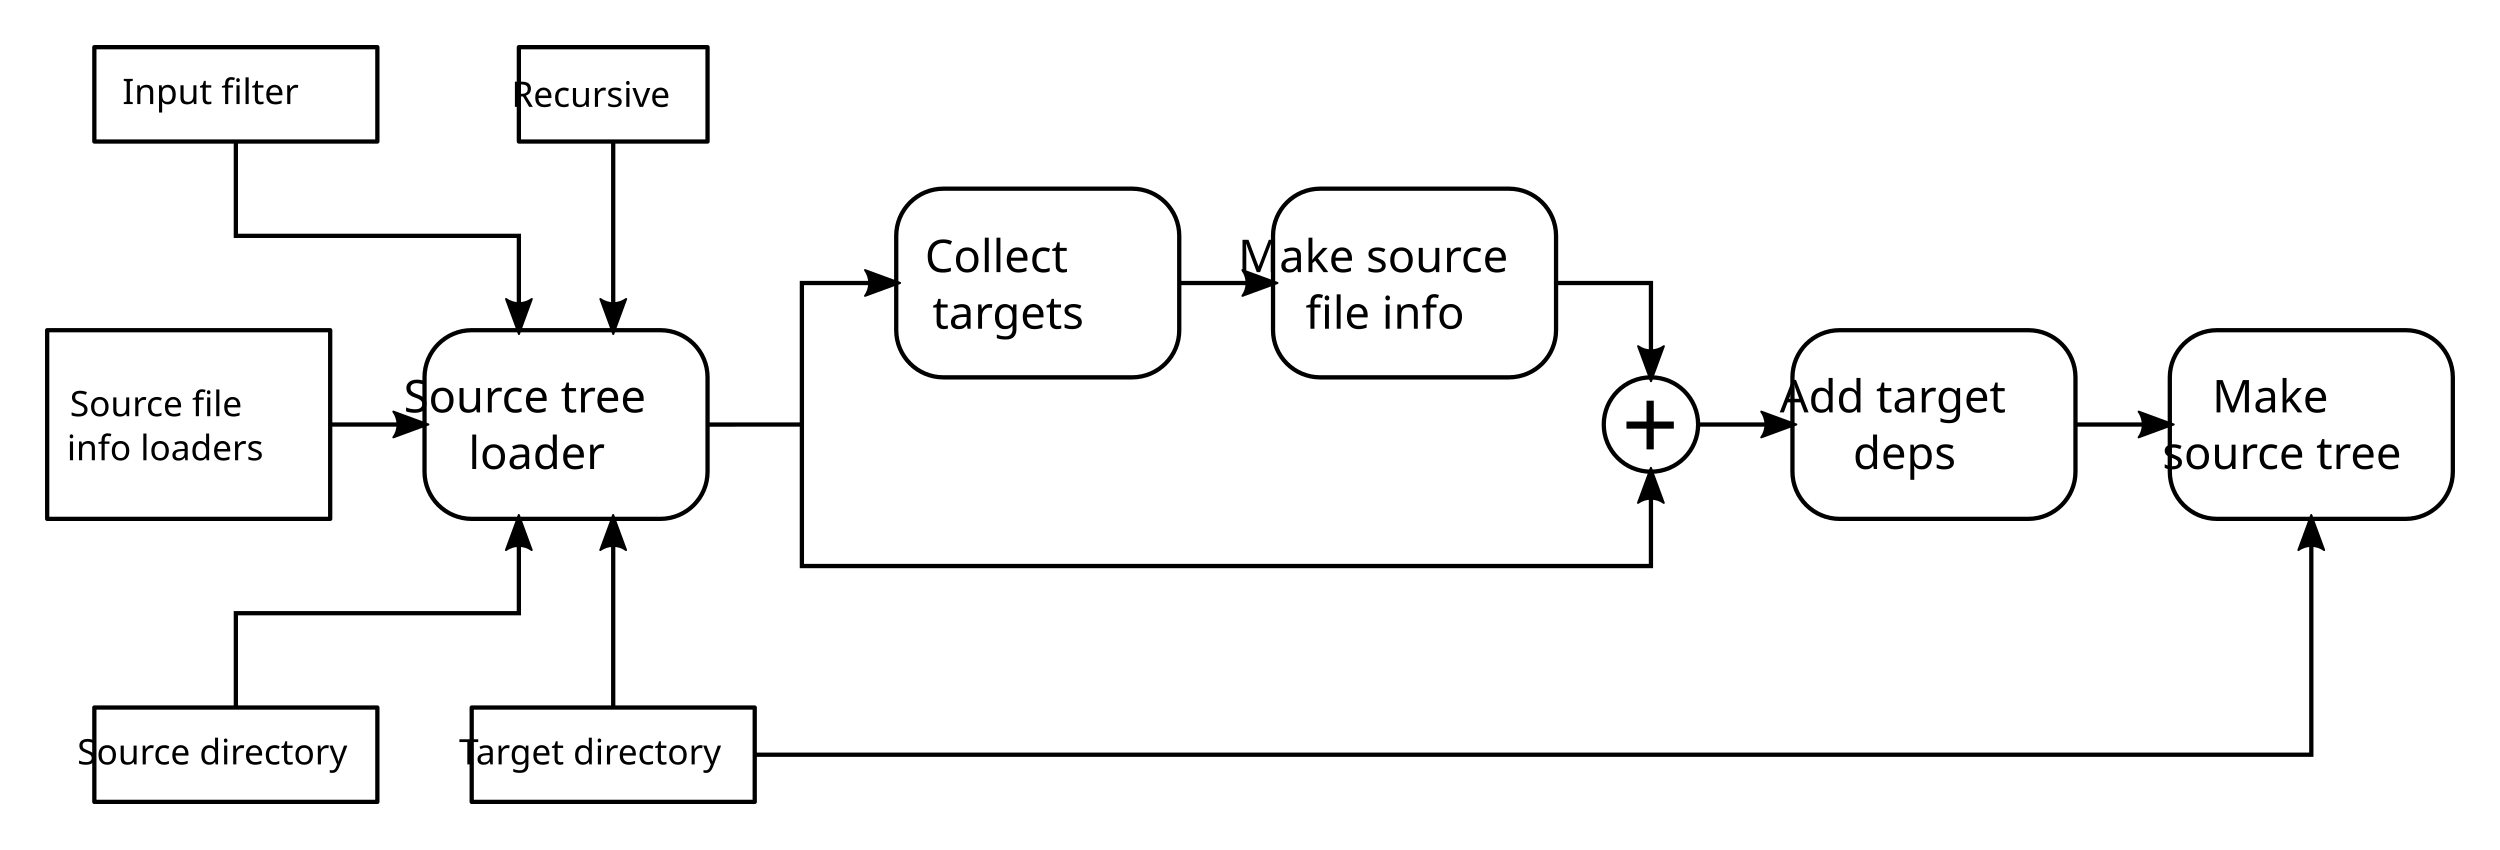
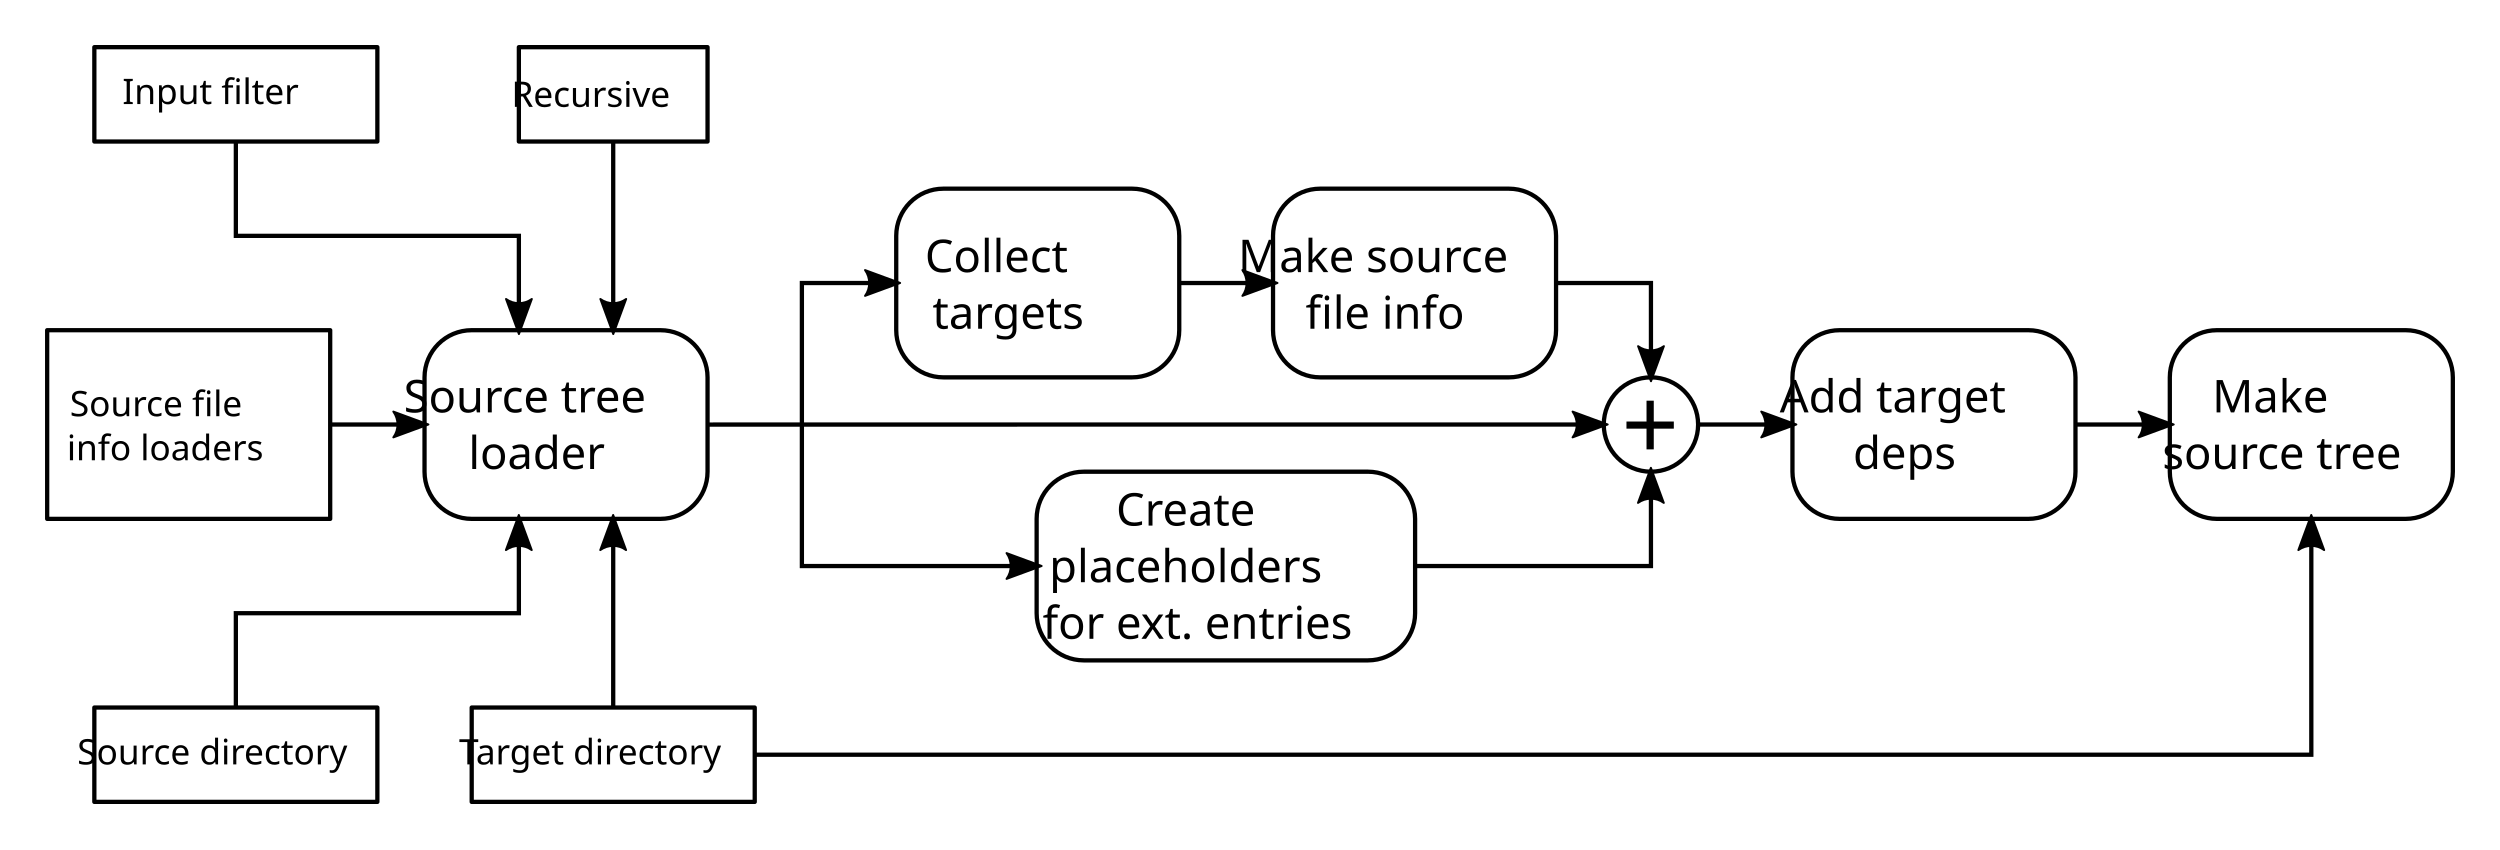
<svg xmlns="http://www.w3.org/2000/svg" width="1325" height="450" viewBox="0 0 350.573 119.062" version="1.1" id="svg8">
  <defs id="defs2">
+     <marker orient="auto" refY="0" refX="0" id="marker4875" style="overflow:visible">
+       <path id="path4873" style="fill:#000000;fill-opacity:1;fill-rule:evenodd;stroke:#000000;stroke-width:0.625;stroke-linejoin:round;stroke-opacity:1" d="M 8.719,4.034 -2.207,0.016 8.719,-4.002 c -1.745,2.372 -1.735,5.617 -6e-7,8.035 z" transform="matrix(-0.75,0,0,-0.75,-0.75,0)" />
+     </marker>
+     <marker orient="auto" refY="0" refX="0" id="marker4043" style="overflow:visible">
+       <path id="path4041" style="fill:#000000;fill-opacity:1;fill-rule:evenodd;stroke:#000000;stroke-width:0.625;stroke-linejoin:round;stroke-opacity:1" d="M 8.719,4.034 -2.207,0.016 8.719,-4.002 c -1.745,2.372 -1.735,5.617 -6e-7,8.035 z" transform="matrix(-0.75,0,0,-0.75,-0.75,0)" />
+     </marker>
    <marker style="overflow:visible" id="marker2233" refX="0" refY="0" orient="auto">
      <path transform="matrix(-0.75,0,0,-0.75,-0.75,0)" d="M 8.719,4.034 -2.207,0.016 8.719,-4.002 c -1.745,2.372 -1.735,5.617 -6e-7,8.035 z" style="fill:#000000;fill-opacity:1;fill-rule:evenodd;stroke:#000000;stroke-width:0.625;stroke-linejoin:round;stroke-opacity:1" id="path2231" />
    </marker>
    <marker style="overflow:visible" id="marker2157" refX="0" refY="0" orient="auto">
      <path transform="matrix(-0.75,0,0,-0.75,-0.75,0)" d="M 8.719,4.034 -2.207,0.016 8.719,-4.002 c -1.745,2.372 -1.735,5.617 -6e-7,8.035 z" style="fill:#000000;fill-opacity:1;fill-rule:evenodd;stroke:#000000;stroke-width:0.625;stroke-linejoin:round;stroke-opacity:1" id="path2155" />
    </marker>
    <marker style="overflow:visible" id="marker2087" refX="0" refY="0" orient="auto">
      <path transform="matrix(-0.75,0,0,-0.75,-0.75,0)" d="M 8.719,4.034 -2.207,0.016 8.719,-4.002 c -1.745,2.372 -1.735,5.617 -6e-7,8.035 z" style="fill:#000000;fill-opacity:1;fill-rule:evenodd;stroke:#000000;stroke-width:0.625;stroke-linejoin:round;stroke-opacity:1" id="path2085" />
    </marker>
    <marker style="overflow:visible" id="marker2023" refX="0" refY="0" orient="auto">
      <path transform="matrix(-0.75,0,0,-0.75,-0.75,0)" d="M 8.719,4.034 -2.207,0.016 8.719,-4.002 c -1.745,2.372 -1.735,5.617 -6e-7,8.035 z" style="fill:#000000;fill-opacity:1;fill-rule:evenodd;stroke:#000000;stroke-width:0.625;stroke-linejoin:round;stroke-opacity:1" id="path2021" />
    </marker>
    <marker style="overflow:visible" id="marker1965" refX="0" refY="0" orient="auto">
      <path transform="matrix(-0.75,0,0,-0.75,-0.75,0)" d="M 8.719,4.034 -2.207,0.016 8.719,-4.002 c -1.745,2.372 -1.735,5.617 -6e-7,8.035 z" style="fill:#000000;fill-opacity:1;fill-rule:evenodd;stroke:#000000;stroke-width:0.625;stroke-linejoin:round;stroke-opacity:1" id="path1963" />
    </marker>
    <marker orient="auto" refY="0" refX="0" id="marker1907" style="overflow:visible">
      <path id="path1665" style="fill:#000000;fill-opacity:1;fill-rule:evenodd;stroke:#000000;stroke-width:0.625;stroke-linejoin:round;stroke-opacity:1" d="M 8.719,4.034 -2.207,0.016 8.719,-4.002 c -1.745,2.372 -1.735,5.617 -6e-7,8.035 z" transform="matrix(-0.75,0,0,-0.75,-0.75,0)" />
    </marker>
    <marker style="overflow:visible" id="marker26352" refX="0" refY="0" orient="auto">
      <path transform="matrix(-0.75,0,0,-0.75,-0.75,0)" d="M 8.719,4.034 -2.207,0.016 8.719,-4.002 c -1.745,2.372 -1.735,5.617 -6e-7,8.035 z" style="fill:#000000;fill-opacity:1;fill-rule:evenodd;stroke:#000000;stroke-width:0.625;stroke-linejoin:round;stroke-opacity:1" id="path26350" />
    </marker>
    <marker orient="auto" refY="0" refX="0" id="Arrow2Lend" style="overflow:visible">
      <path id="path26011" style="fill:#000000;fill-opacity:1;fill-rule:evenodd;stroke:#000000;stroke-width:0.625;stroke-linejoin:round;stroke-opacity:1" d="M 8.719,4.034 -2.207,0.016 8.719,-4.002 c -1.745,2.372 -1.735,5.617 -6e-7,8.035 z" transform="matrix(-0.75,0,0,-0.75,-0.75,0)" />
    </marker>
    <marker orient="auto" refY="0" refX="0" id="marker18931" style="overflow:visible">
      <path id="path18929" style="fill:#000000;fill-opacity:1;fill-rule:evenodd;stroke:#000000;stroke-width:0.625;stroke-linejoin:round;stroke-opacity:1" d="M 8.719,4.034 -2.207,0.016 8.719,-4.002 c -1.745,2.372 -1.735,5.617 -6e-7,8.035 z" transform="matrix(-0.75,0,0,-0.75,-0.75,0)" />
    </marker>
    <marker style="overflow:visible" id="marker33408" refX="0" refY="0" orient="auto">
      <path transform="matrix(-0.75,0,0,-0.75,-0.75,0)" d="M 8.719,4.034 -2.207,0.016 8.719,-4.002 c -1.745,2.372 -1.735,5.617 -6e-7,8.035 z" style="fill:#000000;fill-opacity:1;fill-rule:evenodd;stroke:#000000;stroke-width:0.625;stroke-linejoin:round;stroke-opacity:1" id="path33406" />
    </marker>
    <marker orient="auto" refY="0" refX="0" id="marker18931-1" style="overflow:visible">
      <path id="path18929-5" style="fill:#000000;fill-opacity:1;fill-rule:evenodd;stroke:#000000;stroke-width:0.625;stroke-linejoin:round;stroke-opacity:1" d="M 8.719,4.034 -2.207,0.016 8.719,-4.002 c -1.745,2.372 -1.735,5.617 -6e-7,8.035 z" transform="matrix(-0.75,0,0,-0.75,-0.75,0)" />
    </marker>
    <marker orient="auto" refY="0" refX="0" id="marker18931-1-6" style="overflow:visible">
      <path id="path18929-5-9" style="fill:#000000;fill-opacity:1;fill-rule:evenodd;stroke:#000000;stroke-width:0.625;stroke-linejoin:round;stroke-opacity:1" d="M 8.719,4.034 -2.207,0.016 8.719,-4.002 c -1.745,2.372 -1.735,5.617 -6e-7,8.035 z" transform="matrix(-0.75,0,0,-0.75,-0.75,0)" />
    </marker>
  </defs>
  <g id="layer1" transform="translate(0,-177.9375)">
    <flowRoot xml:space="preserve" id="flowRoot854" style="font-style:normal;font-variant:normal;font-weight:500;font-stretch:condensed;font-size:22.371px;line-height:1.25;font-family:OSP-DIN;-inkscape-font-specification:'OSP-DIN, Medium Condensed';font-variant-ligatures:normal;font-variant-caps:normal;font-variant-numeric:normal;font-feature-settings:normal;text-align:center;letter-spacing:0px;word-spacing:0px;writing-mode:lr-tb;text-anchor:middle;fill:#000000;fill-opacity:1;stroke:none" transform="matrix(0.2645833,0,0,0.2645833,0,164.7083)">
      <flowRegion id="flowRegion856" style="font-style:normal;font-variant:normal;font-weight:500;font-stretch:condensed;font-size:22.371px;font-family:OSP-DIN;-inkscape-font-specification:'OSP-DIN, Medium Condensed';font-variant-ligatures:normal;font-variant-caps:normal;font-variant-numeric:normal;font-feature-settings:normal;text-align:center;writing-mode:lr-tb;text-anchor:middle">
        <rect id="rect858" width="50" height="75" x="350" y="100" style="font-style:normal;font-variant:normal;font-weight:500;font-stretch:condensed;font-size:22.371px;font-family:OSP-DIN;-inkscape-font-specification:'OSP-DIN, Medium Condensed';font-variant-ligatures:normal;font-variant-caps:normal;font-variant-numeric:normal;font-feature-settings:normal;text-align:center;writing-mode:lr-tb;text-anchor:middle" />
      </flowRegion>
      <flowPara id="flowPara860" />
    </flowRoot>
    <text xml:space="preserve" style="font-style:normal;font-variant:normal;font-weight:normal;font-stretch:normal;font-size:6.35px;line-height:1.25;font-family:Andika;-inkscape-font-specification:Andika;font-variant-ligatures:normal;font-variant-caps:normal;font-variant-numeric:normal;font-feature-settings:normal;text-align:center;letter-spacing:0px;word-spacing:0px;writing-mode:lr-tb;text-anchor:middle;fill:#000000;fill-opacity:1;stroke:none;stroke-width:0.265;stroke-opacity:1" x="79.383" y="235.763" id="text1240-5">
      <tspan x="79.383" y="235.763" style="stroke:none;stroke-width:0.265;stroke-opacity:1" id="tspan18839">Source tree</tspan>
      <tspan x="79.383" y="243.701" style="stroke:none;stroke-width:0.265;stroke-opacity:1" id="tspan19420">loader</tspan>
    </text>
    <rect style="opacity:1;fill:none;fill-opacity:1;stroke:#000000;stroke-width:0.6;stroke-linecap:butt;stroke-linejoin:round;stroke-miterlimit:4;stroke-dasharray:none;stroke-opacity:1" id="rect1250-0" width="39.688" height="26.458" x="59.531" y="224.24" rx="6.614" ry="6.614" />
    <text xml:space="preserve" style="font-style:normal;font-variant:normal;font-weight:normal;font-stretch:normal;font-size:6.35px;line-height:1.25;font-family:Andika;-inkscape-font-specification:Andika;font-variant-ligatures:normal;font-variant-caps:normal;font-variant-numeric:normal;font-feature-settings:normal;text-align:center;letter-spacing:0px;word-spacing:0px;writing-mode:lr-tb;text-anchor:middle;fill:#000000;fill-opacity:1;stroke:none;stroke-width:0.265;stroke-opacity:1" x="145.505" y="216.098" id="text1240-5-4">
      <tspan x="145.505" y="216.098" style="stroke:none;stroke-width:0.265;stroke-opacity:1" id="tspan18864">Collect</tspan>
      <tspan x="145.505" y="224.035" style="stroke:none;stroke-width:0.265;stroke-opacity:1" id="tspan23127">targets</tspan>
    </text>
    <rect style="opacity:1;fill:none;fill-opacity:1;stroke:#000000;stroke-width:0.6;stroke-linecap:butt;stroke-linejoin:round;stroke-miterlimit:4;stroke-dasharray:none;stroke-opacity:1" id="rect1250-0-8" width="39.688" height="26.458" x="125.677" y="204.396" rx="6.614" ry="6.614" />
    <text xml:space="preserve" style="font-style:normal;font-variant:normal;font-weight:normal;font-stretch:normal;font-size:6.35px;line-height:1.25;font-family:Andika;-inkscape-font-specification:Andika;font-variant-ligatures:normal;font-variant-caps:normal;font-variant-numeric:normal;font-feature-settings:normal;text-align:center;letter-spacing:0px;word-spacing:0px;writing-mode:lr-tb;text-anchor:middle;fill:#000000;fill-opacity:1;stroke:none;stroke-width:0.265;stroke-opacity:1" x="198.344" y="216.098" id="text1240-5-4-4">
      <tspan x="198.344" y="216.098" style="stroke:none;stroke-width:0.265;stroke-opacity:1" id="tspan18892">Make source</tspan>
      <tspan x="198.344" y="224.035" style="stroke:none;stroke-width:0.265;stroke-opacity:1" id="tspan23131">file info</tspan>
    </text>
    <rect style="opacity:1;fill:none;fill-opacity:1;stroke:#000000;stroke-width:0.6;stroke-linecap:butt;stroke-linejoin:round;stroke-miterlimit:4;stroke-dasharray:none;stroke-opacity:1" id="rect1250-0-8-3" width="39.688" height="26.458" x="178.516" y="204.396" rx="6.614" ry="6.614" />
-     <path style="fill:none;stroke:#000000;stroke-width:0.6;stroke-linecap:butt;stroke-linejoin:miter;stroke-miterlimit:4;stroke-dasharray:none;stroke-opacity:1;marker-end:url(#marker33408)" d="m 99.219,237.475 13.229,-0.007 v 19.844 l 119.062,4.9e-4 v -13.229" id="path18894" />
+     <path style="fill:none;stroke:#000000;stroke-width:0.6;stroke-linecap:butt;stroke-linejoin:miter;stroke-miterlimit:4;stroke-dasharray:none;stroke-opacity:1;marker-end:url(#marker33408)" d="m 99.219,237.475 c 125.677,-0.006 10e-7,-0.006 125.677,-0.006" id="path18894" />
    <path style="fill:none;stroke:#000000;stroke-width:0.6;stroke-linecap:butt;stroke-linejoin:miter;stroke-miterlimit:4;stroke-dasharray:none;stroke-opacity:1;marker-end:url(#marker18931)" d="m 165.365,217.625 h 13.229" id="path18896" />
    <path style="fill:none;stroke:#000000;stroke-width:0.6;stroke-linecap:butt;stroke-linejoin:miter;stroke-miterlimit:4;stroke-dasharray:none;stroke-opacity:1;marker-end:url(#Arrow2Lend)" d="m 112.448,237.469 v -19.844 h 13.229" id="path25005" />
    <circle style="opacity:1;fill:none;fill-opacity:1;stroke:#000000;stroke-width:0.6;stroke-linecap:butt;stroke-linejoin:round;stroke-miterlimit:4;stroke-dasharray:none;stroke-opacity:1" id="path1874" cx="231.51" cy="237.469" r="6.615" />
    <text xml:space="preserve" style="font-style:normal;font-variant:normal;font-weight:normal;font-stretch:normal;font-size:4.939px;line-height:1.25;font-family:Andika;-inkscape-font-specification:Andika;font-variant-ligatures:normal;font-variant-caps:normal;font-variant-numeric:normal;font-feature-settings:normal;text-align:start;letter-spacing:0px;word-spacing:0px;writing-mode:lr-tb;text-anchor:start;fill:#000000;fill-opacity:1;stroke:none;stroke-width:0.265" x="227.376" y="242.516" id="text1878">
      <tspan id="tspan1876" x="227.376" y="242.516" style="font-size:14.111px;stroke-width:0.265">+</tspan>
    </text>
    <path style="fill:none;stroke:#000000;stroke-width:0.6;stroke-linecap:butt;stroke-linejoin:miter;stroke-miterlimit:4;stroke-dasharray:none;stroke-opacity:1;marker-end:url(#marker26352)" d="m 218.281,217.625 h 13.229 v 13.229" id="path25988" />
    <text xml:space="preserve" style="font-style:normal;font-variant:normal;font-weight:normal;font-stretch:normal;font-size:6.35px;line-height:1.25;font-family:Andika;-inkscape-font-specification:Andika;font-variant-ligatures:normal;font-variant-caps:normal;font-variant-numeric:normal;font-feature-settings:normal;text-align:center;letter-spacing:0px;word-spacing:0px;writing-mode:lr-tb;text-anchor:middle;fill:#000000;fill-opacity:1;stroke:none;stroke-width:0.265;stroke-opacity:1" x="271.206" y="235.763" id="text1240-5-3">
      <tspan x="271.206" y="235.763" style="stroke:none;stroke-width:0.265;stroke-opacity:1" id="tspan19420-0">Add target</tspan>
      <tspan x="271.206" y="243.701" style="stroke:none;stroke-width:0.265;stroke-opacity:1" id="tspan34349">deps</tspan>
    </text>
    <rect style="opacity:1;fill:none;fill-opacity:1;stroke:#000000;stroke-width:0.6;stroke-linecap:butt;stroke-linejoin:round;stroke-miterlimit:4;stroke-dasharray:none;stroke-opacity:1" id="rect1250-0-6" width="39.688" height="26.458" x="251.354" y="224.24" rx="6.614" ry="6.614" />
    <path style="fill:none;stroke:#000000;stroke-width:0.6;stroke-linecap:butt;stroke-linejoin:miter;stroke-miterlimit:4;stroke-dasharray:none;stroke-opacity:1;marker-end:url(#marker18931-1)" d="m 238.125,237.469 h 13.229" id="path18896-5" />
    <text xml:space="preserve" style="font-style:normal;font-variant:normal;font-weight:normal;font-stretch:normal;font-size:6.35px;line-height:1.25;font-family:Andika;-inkscape-font-specification:Andika;font-variant-ligatures:normal;font-variant-caps:normal;font-variant-numeric:normal;font-feature-settings:normal;text-align:center;letter-spacing:0px;word-spacing:0px;writing-mode:lr-tb;text-anchor:middle;fill:#000000;fill-opacity:1;stroke:none;stroke-width:0.265;stroke-opacity:1" x="324.122" y="235.763" id="text1240-5-3-4">
      <tspan x="324.975" y="235.763" style="stroke:none;stroke-width:0.265;stroke-opacity:1" id="tspan34349-6">Make </tspan>
      <tspan x="324.122" y="243.701" style="stroke:none;stroke-width:0.265;stroke-opacity:1" id="tspan35723">source tree</tspan>
    </text>
    <rect style="opacity:1;fill:none;fill-opacity:1;stroke:#000000;stroke-width:0.6;stroke-linecap:butt;stroke-linejoin:round;stroke-miterlimit:4;stroke-dasharray:none;stroke-opacity:1" id="rect1250-0-6-5" width="39.688" height="26.458" x="304.271" y="224.24" rx="6.614" ry="6.614" />
    <path style="fill:none;stroke:#000000;stroke-width:0.6;stroke-linecap:butt;stroke-linejoin:miter;stroke-miterlimit:4;stroke-dasharray:none;stroke-opacity:1;marker-end:url(#marker18931-1-6)" d="m 291.042,237.469 h 13.229" id="path18896-5-3" />
    <text id="text2111" y="192.921" x="86.057" style="font-style:normal;font-variant:normal;font-weight:normal;font-stretch:normal;font-size:4.939px;line-height:1.25;font-family:Andika;-inkscape-font-specification:Andika;font-variant-ligatures:normal;font-variant-caps:normal;font-variant-numeric:normal;font-feature-settings:normal;text-align:start;letter-spacing:0px;word-spacing:0px;writing-mode:lr-tb;text-anchor:start;fill:#000000;fill-opacity:1;stroke:none;stroke-width:0.265" xml:space="preserve">
      <tspan style="text-align:center;text-anchor:middle;stroke-width:0.265" y="192.921" x="86.057" id="tspan2109">Recursive</tspan>
    </text>
    <text id="text2115" y="285.133" x="32.982" style="font-style:normal;font-variant:normal;font-weight:normal;font-stretch:normal;font-size:4.939px;line-height:1.25;font-family:Andika;-inkscape-font-specification:Andika;font-variant-ligatures:normal;font-variant-caps:normal;font-variant-numeric:normal;font-feature-settings:normal;text-align:start;letter-spacing:0px;word-spacing:0px;writing-mode:lr-tb;text-anchor:start;fill:#000000;fill-opacity:1;stroke:none;stroke-width:0.265" xml:space="preserve">
      <tspan style="text-align:center;text-anchor:middle;stroke-width:0.265" y="285.133" x="32.982" id="tspan2113">Source directory</tspan>
    </text>
    <text id="text2119" y="192.529" x="32.735" style="font-style:normal;font-variant:normal;font-weight:normal;font-stretch:normal;font-size:4.939px;line-height:1.25;font-family:Andika;-inkscape-font-specification:Andika;font-variant-ligatures:normal;font-variant-caps:normal;font-variant-numeric:normal;font-feature-settings:normal;text-align:start;letter-spacing:0px;word-spacing:0px;writing-mode:lr-tb;text-anchor:start;fill:#000000;fill-opacity:1;stroke:none;stroke-width:0.265" xml:space="preserve">
      <tspan style="text-align:center;text-anchor:middle;stroke-width:0.265" y="192.529" x="32.735" id="tspan2117">Input filter</tspan>
    </text>
    <rect style="opacity:1;fill:none;fill-opacity:1;stroke:#000000;stroke-width:0.6;stroke-linecap:butt;stroke-linejoin:round;stroke-miterlimit:4;stroke-dasharray:none;stroke-opacity:1" id="rect2406" width="26.458" height="13.229" x="72.76" y="184.552" />
    <rect style="opacity:1;fill:none;fill-opacity:1;stroke:#000000;stroke-width:0.6;stroke-linecap:butt;stroke-linejoin:round;stroke-miterlimit:4;stroke-dasharray:none;stroke-opacity:1" id="rect2406-9" width="39.688" height="13.229" x="13.229" y="277.156" />
    <rect style="opacity:1;fill:none;fill-opacity:1;stroke:#000000;stroke-width:0.6;stroke-linecap:butt;stroke-linejoin:round;stroke-miterlimit:4;stroke-dasharray:none;stroke-opacity:1" id="rect2406-9-1" width="39.688" height="13.229" x="13.229" y="184.552" />
    <rect style="opacity:1;fill:none;fill-opacity:1;stroke:#000000;stroke-width:0.6;stroke-linecap:butt;stroke-linejoin:round;stroke-miterlimit:4;stroke-dasharray:none;stroke-opacity:1" id="rect2406-9-2" width="39.687" height="26.458" x="6.615" y="224.24" />
    <text id="text2119-6" y="236.305" x="26.374" style="font-style:normal;font-variant:normal;font-weight:normal;font-stretch:normal;font-size:4.939px;line-height:1.25;font-family:Andika;-inkscape-font-specification:Andika;font-variant-ligatures:normal;font-variant-caps:normal;font-variant-numeric:normal;font-feature-settings:normal;text-align:start;letter-spacing:0px;word-spacing:0px;writing-mode:lr-tb;text-anchor:start;fill:#000000;fill-opacity:1;stroke:none;stroke-width:0.265" xml:space="preserve">
      <tspan style="text-align:center;text-anchor:middle;stroke-width:0.265" y="236.305" x="26.374" id="tspan2117-9">Source file</tspan>
      <tspan style="text-align:center;text-anchor:middle;stroke-width:0.265" y="242.479" x="26.374" id="tspan793">info loaders</tspan>
    </text>
    <text id="text2111-9" y="285.133" x="85.959" style="font-style:normal;font-variant:normal;font-weight:normal;font-stretch:normal;font-size:4.939px;line-height:1.25;font-family:Andika;-inkscape-font-specification:Andika;font-variant-ligatures:normal;font-variant-caps:normal;font-variant-numeric:normal;font-feature-settings:normal;text-align:start;letter-spacing:0px;word-spacing:0px;writing-mode:lr-tb;text-anchor:start;fill:#000000;fill-opacity:1;stroke:none;stroke-width:0.265" xml:space="preserve">
      <tspan style="text-align:center;text-anchor:middle;stroke-width:0.265" y="285.133" x="85.959" id="tspan2109-6">Target directory</tspan>
    </text>
    <rect style="opacity:1;fill:none;fill-opacity:1;stroke:#000000;stroke-width:0.6;stroke-linecap:butt;stroke-linejoin:round;stroke-miterlimit:4;stroke-dasharray:none;stroke-opacity:1" id="rect2406-2" width="39.688" height="13.229" x="66.146" y="277.156" />
    <path style="fill:none;stroke:#000000;stroke-width:0.6;stroke-linecap:butt;stroke-linejoin:miter;stroke-miterlimit:4;stroke-dasharray:none;stroke-opacity:1;marker-end:url(#marker1965)" d="M 85.99,277.156 V 250.698" id="path789" />
    <path style="fill:none;stroke:#000000;stroke-width:0.6;stroke-linecap:butt;stroke-linejoin:miter;stroke-miterlimit:4;stroke-dasharray:none;stroke-opacity:1;marker-end:url(#marker2023)" d="m 33.073,277.156 v -13.229 h 39.688 v -13.229" id="path791" />
    <path style="fill:none;stroke:#000000;stroke-width:0.6;stroke-linecap:butt;stroke-linejoin:miter;stroke-miterlimit:4;stroke-dasharray:none;stroke-opacity:1;marker-end:url(#marker2087)" d="M 46.302,237.469 H 59.531" id="path795" />
    <path style="fill:none;stroke:#000000;stroke-width:0.6;stroke-linecap:butt;stroke-linejoin:miter;stroke-miterlimit:4;stroke-dasharray:none;stroke-opacity:1;marker-end:url(#marker1907)" d="m 85.99,197.781 v 26.458" id="path797" />
    <path style="fill:none;stroke:#000000;stroke-width:0.6;stroke-linecap:butt;stroke-linejoin:miter;stroke-miterlimit:4;stroke-dasharray:none;stroke-opacity:1;marker-end:url(#marker2157)" d="m 33.073,197.781 v 13.229 h 39.688 v 13.229" id="path799" />
    <path style="fill:none;stroke:#000000;stroke-width:0.6;stroke-linecap:butt;stroke-linejoin:miter;stroke-miterlimit:4;stroke-dasharray:none;stroke-opacity:1;marker-end:url(#marker2233)" d="m 105.833,283.771 h 218.281 l 10e-6,-33.073" id="path801" />
+     <text xml:space="preserve" style="font-style:normal;font-variant:normal;font-weight:normal;font-stretch:normal;font-size:6.35px;line-height:1.25;font-family:Andika;-inkscape-font-specification:Andika;font-variant-ligatures:normal;font-variant-caps:normal;font-variant-numeric:normal;font-feature-settings:normal;text-align:center;letter-spacing:0px;word-spacing:0px;writing-mode:lr-tb;text-anchor:middle;fill:#000000;fill-opacity:1;stroke:none;stroke-width:0.265;stroke-opacity:1" x="172.049" y="251.638" id="text1240-5-4-4-3">
+       <tspan x="172.049" y="251.638" style="stroke:none;stroke-width:0.265;stroke-opacity:1" id="tspan23131-7">Create</tspan>
+       <tspan x="172.049" y="259.576" style="stroke:none;stroke-width:0.265;stroke-opacity:1" id="tspan4025">placeholders</tspan>
+       <tspan x="172.049" y="267.513" style="stroke:none;stroke-width:0.265;stroke-opacity:1" id="tspan4027">for ext. entries</tspan>
+     </text>
+     <rect style="opacity:1;fill:none;fill-opacity:1;stroke:#000000;stroke-width:0.6;stroke-linecap:butt;stroke-linejoin:round;stroke-miterlimit:4;stroke-dasharray:none;stroke-opacity:1" id="rect1250-0-8-3-5" width="53.072" height="26.458" x="145.366" y="244.083" rx="6.614" ry="6.614" />
+     <path style="fill:none;stroke:#000000;stroke-width:0.6;stroke-linecap:butt;stroke-linejoin:miter;stroke-miterlimit:4;stroke-dasharray:none;stroke-opacity:1;marker-end:url(#marker4043)" d="m 112.448,237.469 v 19.844 l 33.073,0" id="path4031" />
+     <path style="fill:none;stroke:#000000;stroke-width:0.6;stroke-linecap:butt;stroke-linejoin:miter;stroke-miterlimit:4;stroke-dasharray:none;stroke-opacity:1;marker-end:url(#marker4875)" d="m 198.438,257.312 33.073,0 1e-5,-13.229" id="path4033" />
  </g>
</svg>
